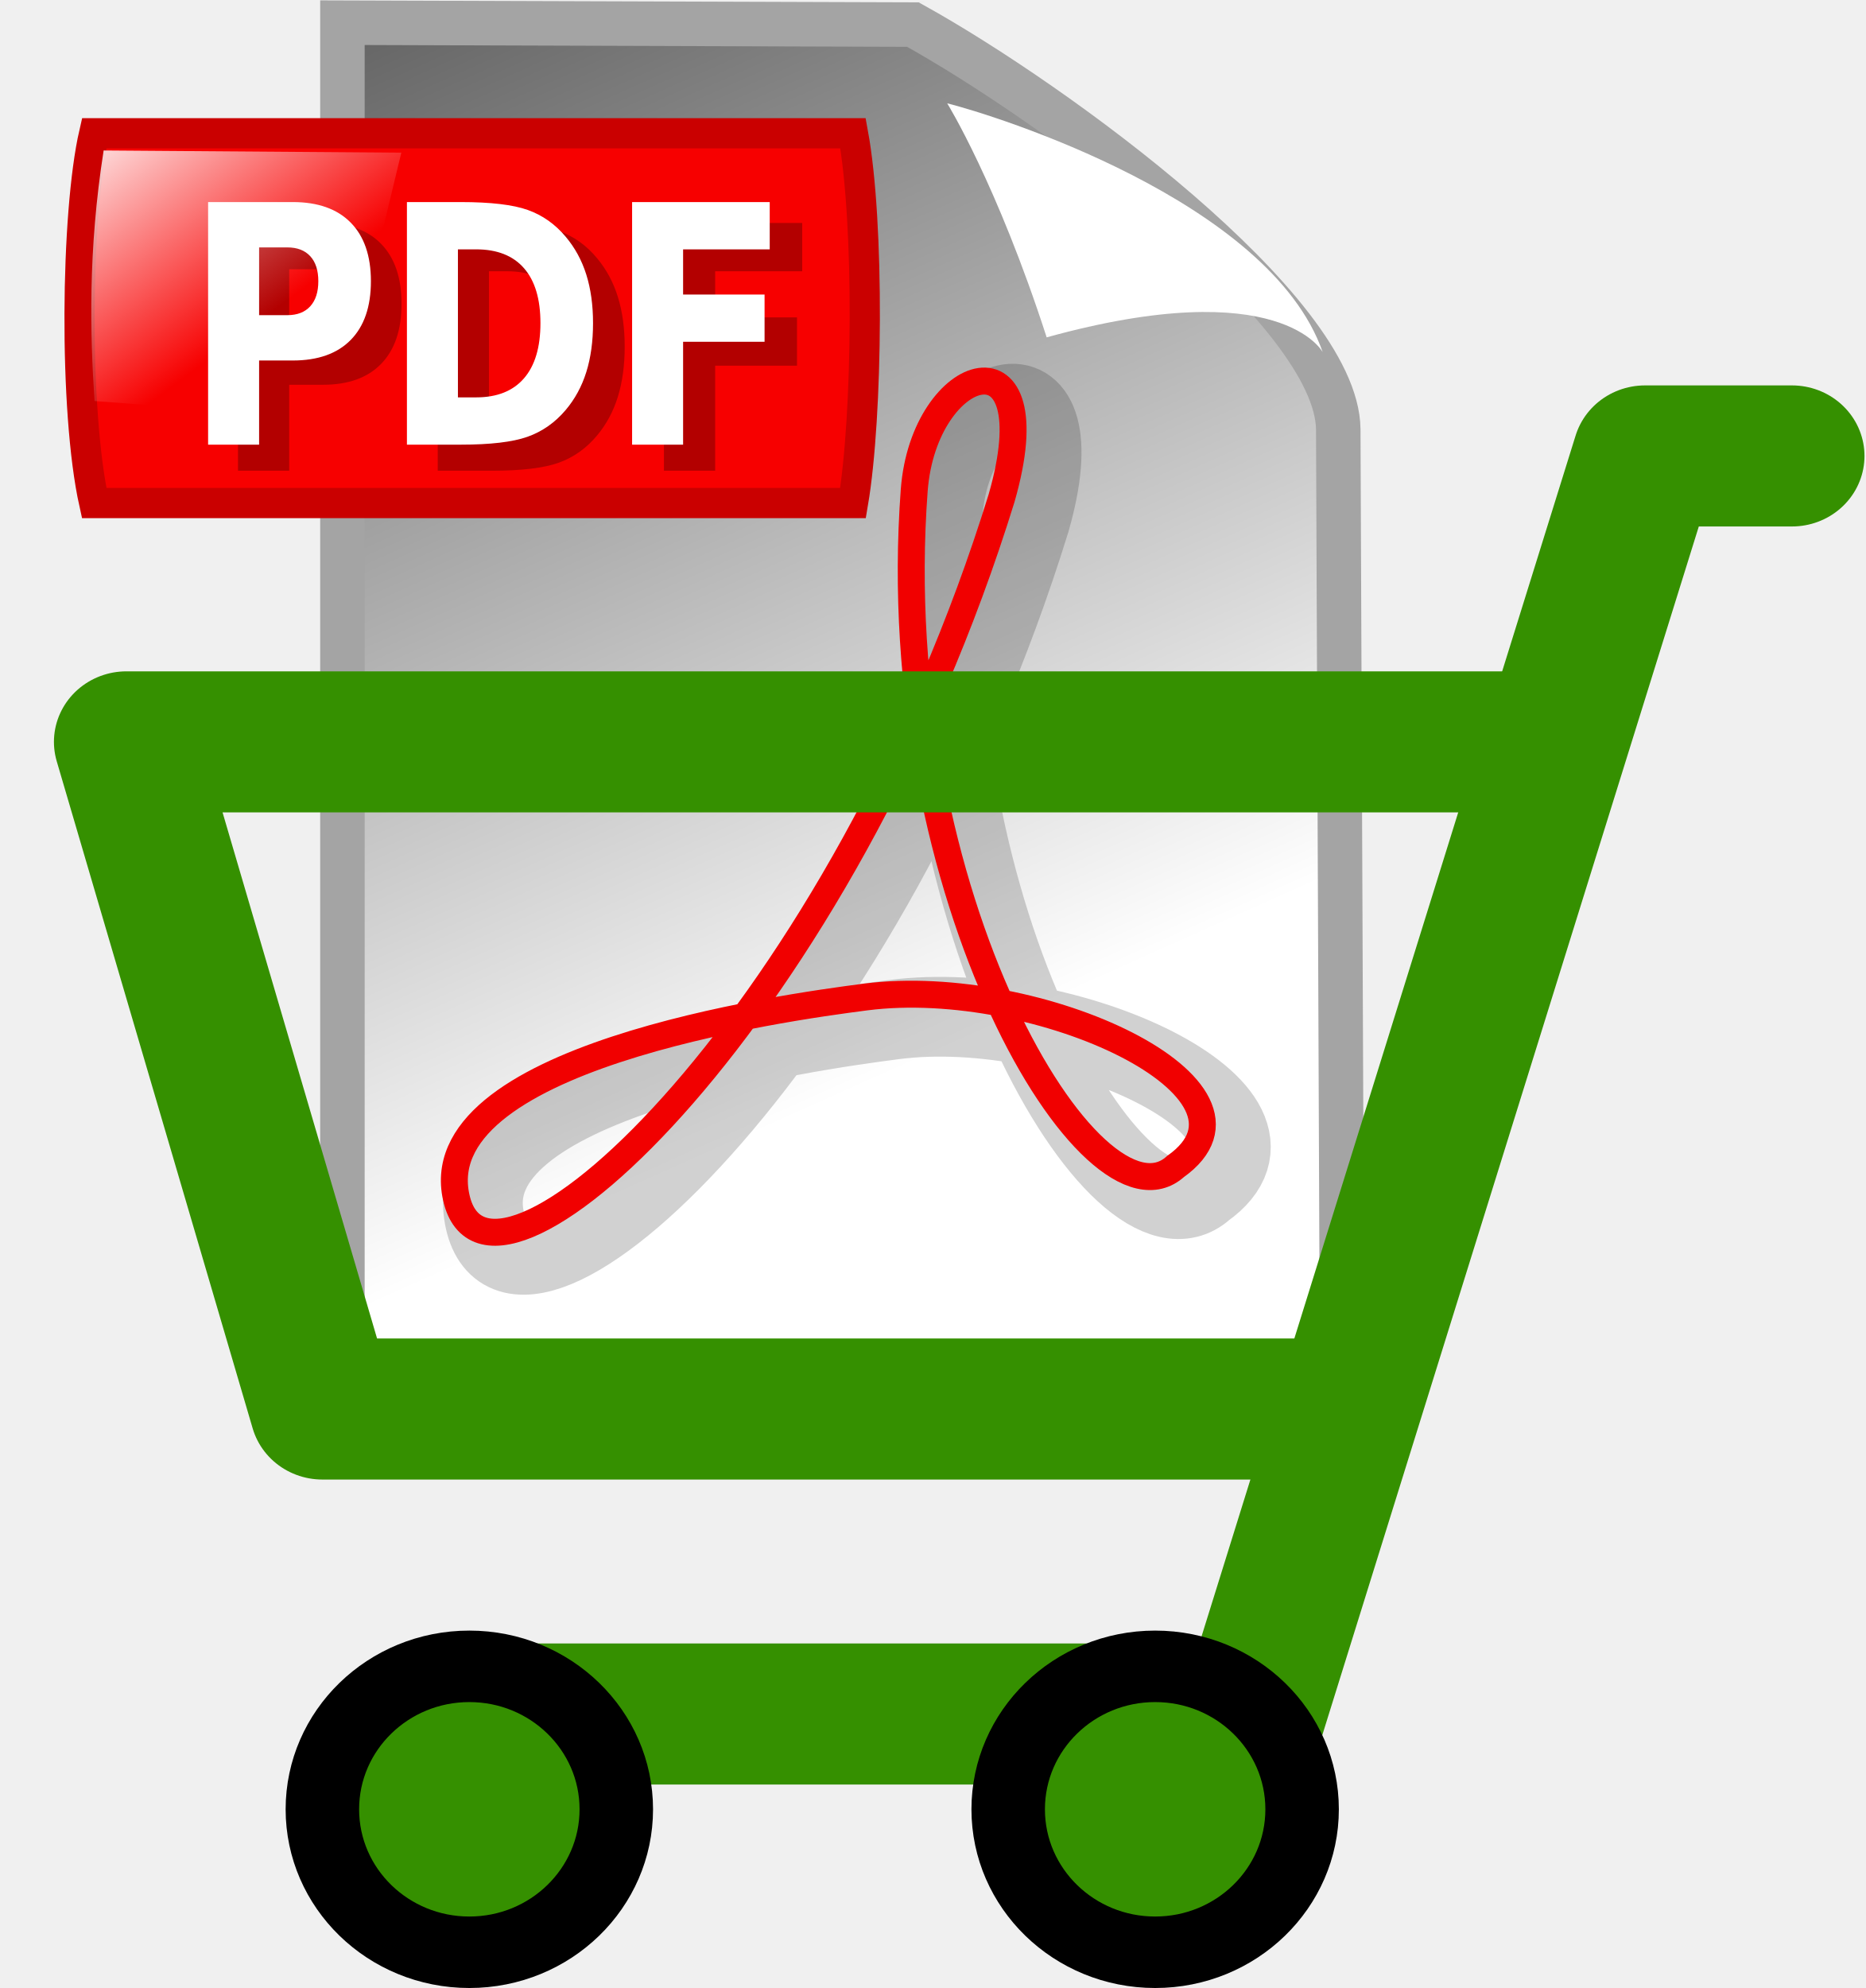
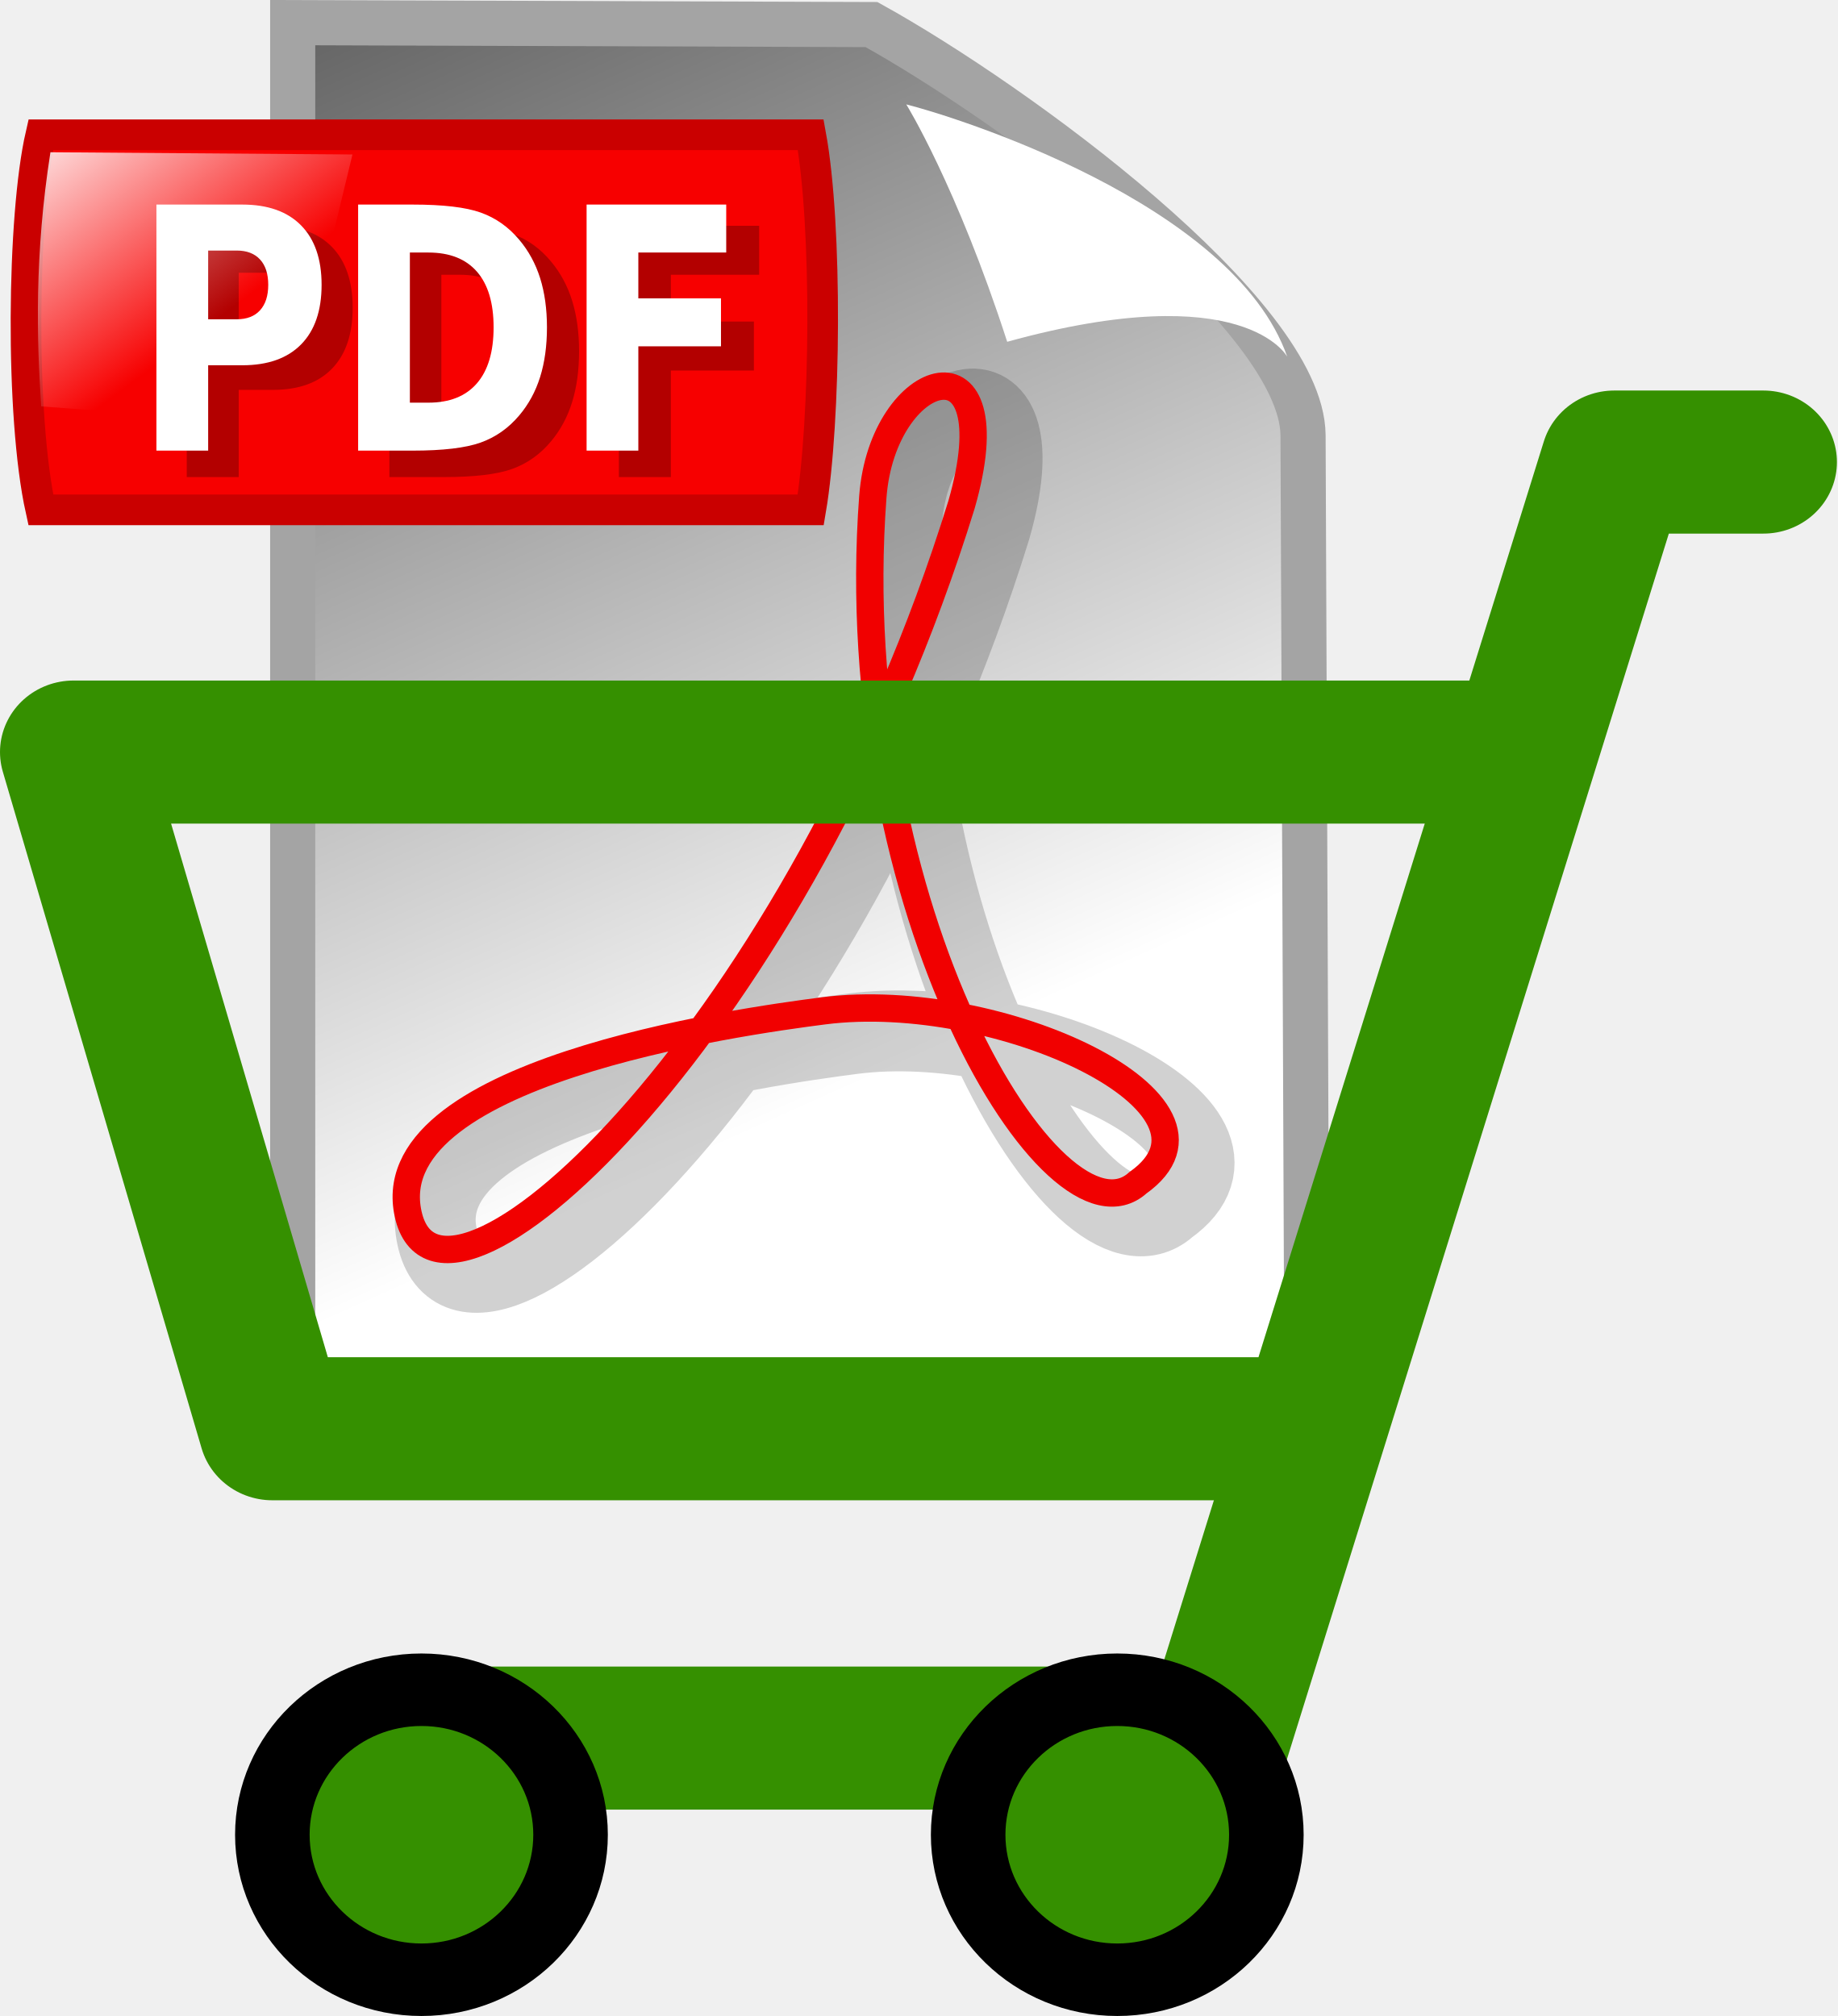
- <svg xmlns="http://www.w3.org/2000/svg" xmlns:xlink="http://www.w3.org/1999/xlink" height="579.681" width="544.023" id="svg6002" version="1.0">
+ <svg xmlns="http://www.w3.org/2000/svg" xmlns:xlink="http://www.w3.org/1999/xlink" height="100.002" width="91.16" id="svg6002" version="1.0">
  <defs id="defs6004">
    <linearGradient id="linearGradient3507">
      <stop id="stop3509" offset="0" style="stop-color:#ffffff;stop-opacity:1;" />
      <stop id="stop3511" offset="1" style="stop-color:#ffffff;stop-opacity:0;" />
    </linearGradient>
    <linearGradient xlink:href="#linearGradient3507" id="linearGradient3879" gradientUnits="userSpaceOnUse" x1="14.921" y1="257.855" x2="105.523" y2="378.969" gradientTransform="translate(-2579.229,420.6859)" />
    <linearGradient id="linearGradient7167">
      <stop id="stop7169" offset="0" style="stop-color:#484848;stop-opacity:1;" />
      <stop id="stop7171" offset="1" style="stop-color:#ffffff;stop-opacity:1;" />
    </linearGradient>
    <linearGradient xlink:href="#linearGradient7167" id="linearGradient3890" gradientUnits="userSpaceOnUse" gradientTransform="matrix(4.133177,0,0,4.133177,12930.34,1387.599)" x1="-3723.153" y1="-209.318" x2="-3647.661" y2="-40.623" />
    <linearGradient id="linearGradient2880">
      <stop style="stop-color:black;stop-opacity:1;" offset="0" id="stop2882" />
      <stop style="stop-color:black;stop-opacity:0;" offset="1" id="stop2884" />
    </linearGradient>
-     <radialGradient xlink:href="#linearGradient2880" id="radialGradient5797" gradientUnits="userSpaceOnUse" gradientTransform="matrix(0.593746,-7.045529e-2,3.017666e-2,0.259761,-263.4913,612.9045)" cx="-573.767" cy="1007.278" fx="-573.767" fy="1007.278" r="404.061" />
+     <radialGradient xlink:href="#linearGradient2880" id="radialGradient5797" gradientUnits="userSpaceOnUse" gradientTransform="matrix(0.593746,-0.07045529,0.03017666,0.259761,-263.4913,612.9045)" cx="-573.767" cy="1007.278" fx="-573.767" fy="1007.278" r="404.061" />
  </defs>
-   <g id="layer1" transform="translate(-15.3712,-22.89608)">
-     <g transform="matrix(0.5305583,0,0,0.5305583,1399.629,-304.7208)" id="g5803">
+   <g id="layer1" transform="translate(-31.10059,-502.5754)">
+     <g transform="matrix(0.09154462,0,0,0.09154462,267.2318,446.0282)" id="g5803">
      <path id="rect5414" d="m -2420.831,629.968 313.605,1.044 c 78.374,43.484 233.115,156.753 233.798,222.435 l 2.088,513.416 -549.491,0 0,-736.894 z" style="color:#000000;display:block;overflow:visible;visibility:visible;fill:url(#linearGradient3890);fill-opacity:1;fill-rule:nonzero;stroke:#a4a4a4;stroke-width:24.452;stroke-linecap:butt;stroke-linejoin:miter;stroke-miterlimit:4;stroke-dashoffset:0;stroke-opacity:1;marker:none;marker-start:none;marker-mid:none;marker-end:none" />
      <path style="fill:none;fill-opacity:1;fill-rule:evenodd;stroke:#000000;stroke-width:43.814;stroke-linecap:butt;stroke-linejoin:miter;stroke-miterlimit:4;stroke-dasharray:none;stroke-opacity:0.181" d="m -2342.107,1289.867 c 20.284,75.336 211.786,-103.269 299.328,-386.264 27.345,-95.301 -42.817,-74.273 -48.047,-4.193 -16.71,223.948 98.823,412.18 143.625,371.596 59.855,-42.466 -75.487,-105.308 -170.22,-93.178 -45.786,5.863 -245.384,33.663 -224.686,112.04 z" id="path3537" />
      <path id="path4539" d="m -2357.806,1277.461 c 20.284,75.336 211.786,-103.269 299.328,-386.264 27.345,-95.301 -42.817,-74.273 -48.047,-4.193 -16.71,223.948 98.823,412.18 143.625,371.596 59.855,-42.466 -75.487,-105.308 -170.22,-93.178 -45.786,5.863 -245.384,33.663 -224.686,112.04 z" style="fill:none;fill-opacity:1;fill-rule:evenodd;stroke:#f10000;stroke-width:14.814;stroke-linecap:butt;stroke-linejoin:miter;stroke-miterlimit:4;stroke-dasharray:none;stroke-opacity:1" />
      <path id="rect2622" d="m -2557.305,690.738 417.145,0 c 9.076,49.403 8.156,155.271 0,203.222 l -417.145,0 c -11.256,-50.69 -10.127,-159.256 0,-203.222 z" style="color:#000000;display:block;overflow:visible;visibility:visible;fill:#f70000;fill-opacity:1;fill-rule:nonzero;stroke:#ca0000;stroke-width:16.6;stroke-linecap:butt;stroke-linejoin:miter;stroke-miterlimit:4;stroke-dashoffset:0;stroke-opacity:1;marker:none;marker-start:none;marker-mid:none;marker-end:none" />
      <text xml:space="preserve" style="color:#000000;font-style:normal;font-variant:normal;font-weight:bold;font-stretch:normal;font-size:167.264px;line-height:125%;font-family:'Bitstream Vera Sans';text-align:start;writing-mode:lr-tb;text-anchor:start;display:block;overflow:visible;visibility:visible;fill:#000000;fill-opacity:0.275;fill-rule:nonzero;stroke:none;stroke-width:1;stroke-linecap:butt;stroke-linejoin:miter;stroke-miterlimit:4;stroke-dasharray:none;stroke-dashoffset:0;stroke-opacity:1;marker:none;marker-start:none;marker-mid:none;marker-end:none" x="-2782.514" y="784.715" id="text4426" transform="scale(0.895588,1.116584)">
        <tspan id="tspan4428" x="-2782.514" y="784.715">PDF</tspan>
      </text>
      <text transform="scale(0.902972,1.107454)" id="text3497" y="778.25" x="-2777.882" style="color:#000000;font-style:normal;font-variant:normal;font-weight:bold;font-stretch:normal;font-size:165.14px;line-height:125%;font-family:'Bitstream Vera Sans';text-align:start;writing-mode:lr-tb;text-anchor:start;display:block;overflow:visible;visibility:visible;fill:#ffffff;fill-opacity:1;fill-rule:nonzero;stroke:none;stroke-width:1;stroke-linecap:butt;stroke-linejoin:miter;stroke-miterlimit:4;stroke-dasharray:none;stroke-dashoffset:0;stroke-opacity:1;marker:none;marker-start:none;marker-mid:none;marker-end:none" xml:space="preserve">
        <tspan y="778.25" x="-2777.882" id="tspan3499">PDF</tspan>
      </text>
      <path id="path7176" d="m -2088.395,674.273 c 0,0 27.26,43.94 54.679,128.626 128.803,-35.558 151.738,8.14 151.738,8.14 -29.226,-83.503 -181.365,-130.504 -206.416,-136.767 z" style="fill:#ffffff;fill-opacity:1;fill-rule:evenodd;stroke:none;stroke-width:1px;stroke-linecap:butt;stroke-linejoin:miter;stroke-opacity:1" />
      <path id="rect2632" d="m -2552.086,700.191 163.635,1.207 -35.349,146.528 -133.285,-10.021 c -2.449,-36.245 -3.675,-82.527 5,-137.714 z" style="color:#000000;display:block;overflow:visible;visibility:visible;fill:url(#linearGradient3879);fill-opacity:1;fill-rule:nonzero;stroke:none;stroke-width:1;stroke-linecap:butt;stroke-linejoin:miter;stroke-miterlimit:4;stroke-dashoffset:0;stroke-opacity:1;marker:none;marker-start:none;marker-mid:none;marker-end:none" />
    </g>
-     <g id="g4729" transform="matrix(1.517527,0,0,1.475964,-274.2602,-318.0368)">
+     <g id="g4729" transform="matrix(0.2618402,0,0,0.2546686,-21.58756,443.7306)">
      <path style="fill:none;stroke:#359000;stroke-width:27.867;stroke-linecap:round;stroke-linejoin:round;stroke-miterlimit:4;stroke-dasharray:none;stroke-opacity:1" id="path2993" d="m 443.925,509.353 -191.112,0 -37.657,-131.801 268.309,0" />
      <path style="fill:none;stroke:#359000;stroke-width:27.867;stroke-linecap:round;stroke-linejoin:round;stroke-miterlimit:4;stroke-dasharray:none;stroke-opacity:1" id="path2991" d="m 535.244,321.065 -28.243,0 -75.315,248.539 -150.63,0" />
      <path style="fill:#359000;fill-opacity:1;fill-rule:evenodd;stroke:#000000;stroke-width:14.122;stroke-linecap:butt;stroke-linejoin:miter;stroke-miterlimit:4;stroke-dasharray:none;stroke-opacity:1" id="path2995" d="m 441.1,588.434 a 28.243,28.243 0 0 1 -56.486,0 28.243,28.243 0 1 1 56.486,0 z" />
      <path style="fill:#359000;fill-opacity:1;fill-rule:evenodd;stroke:#000000;stroke-width:14.122;stroke-linecap:butt;stroke-linejoin:miter;stroke-miterlimit:4;stroke-dasharray:none;stroke-opacity:1" id="path2997" d="m 309.299,588.434 a 28.243,28.243 0 0 1 -56.486,0 28.243,28.243 0 1 1 56.486,0 z" />
    </g>
  </g>
</svg>
